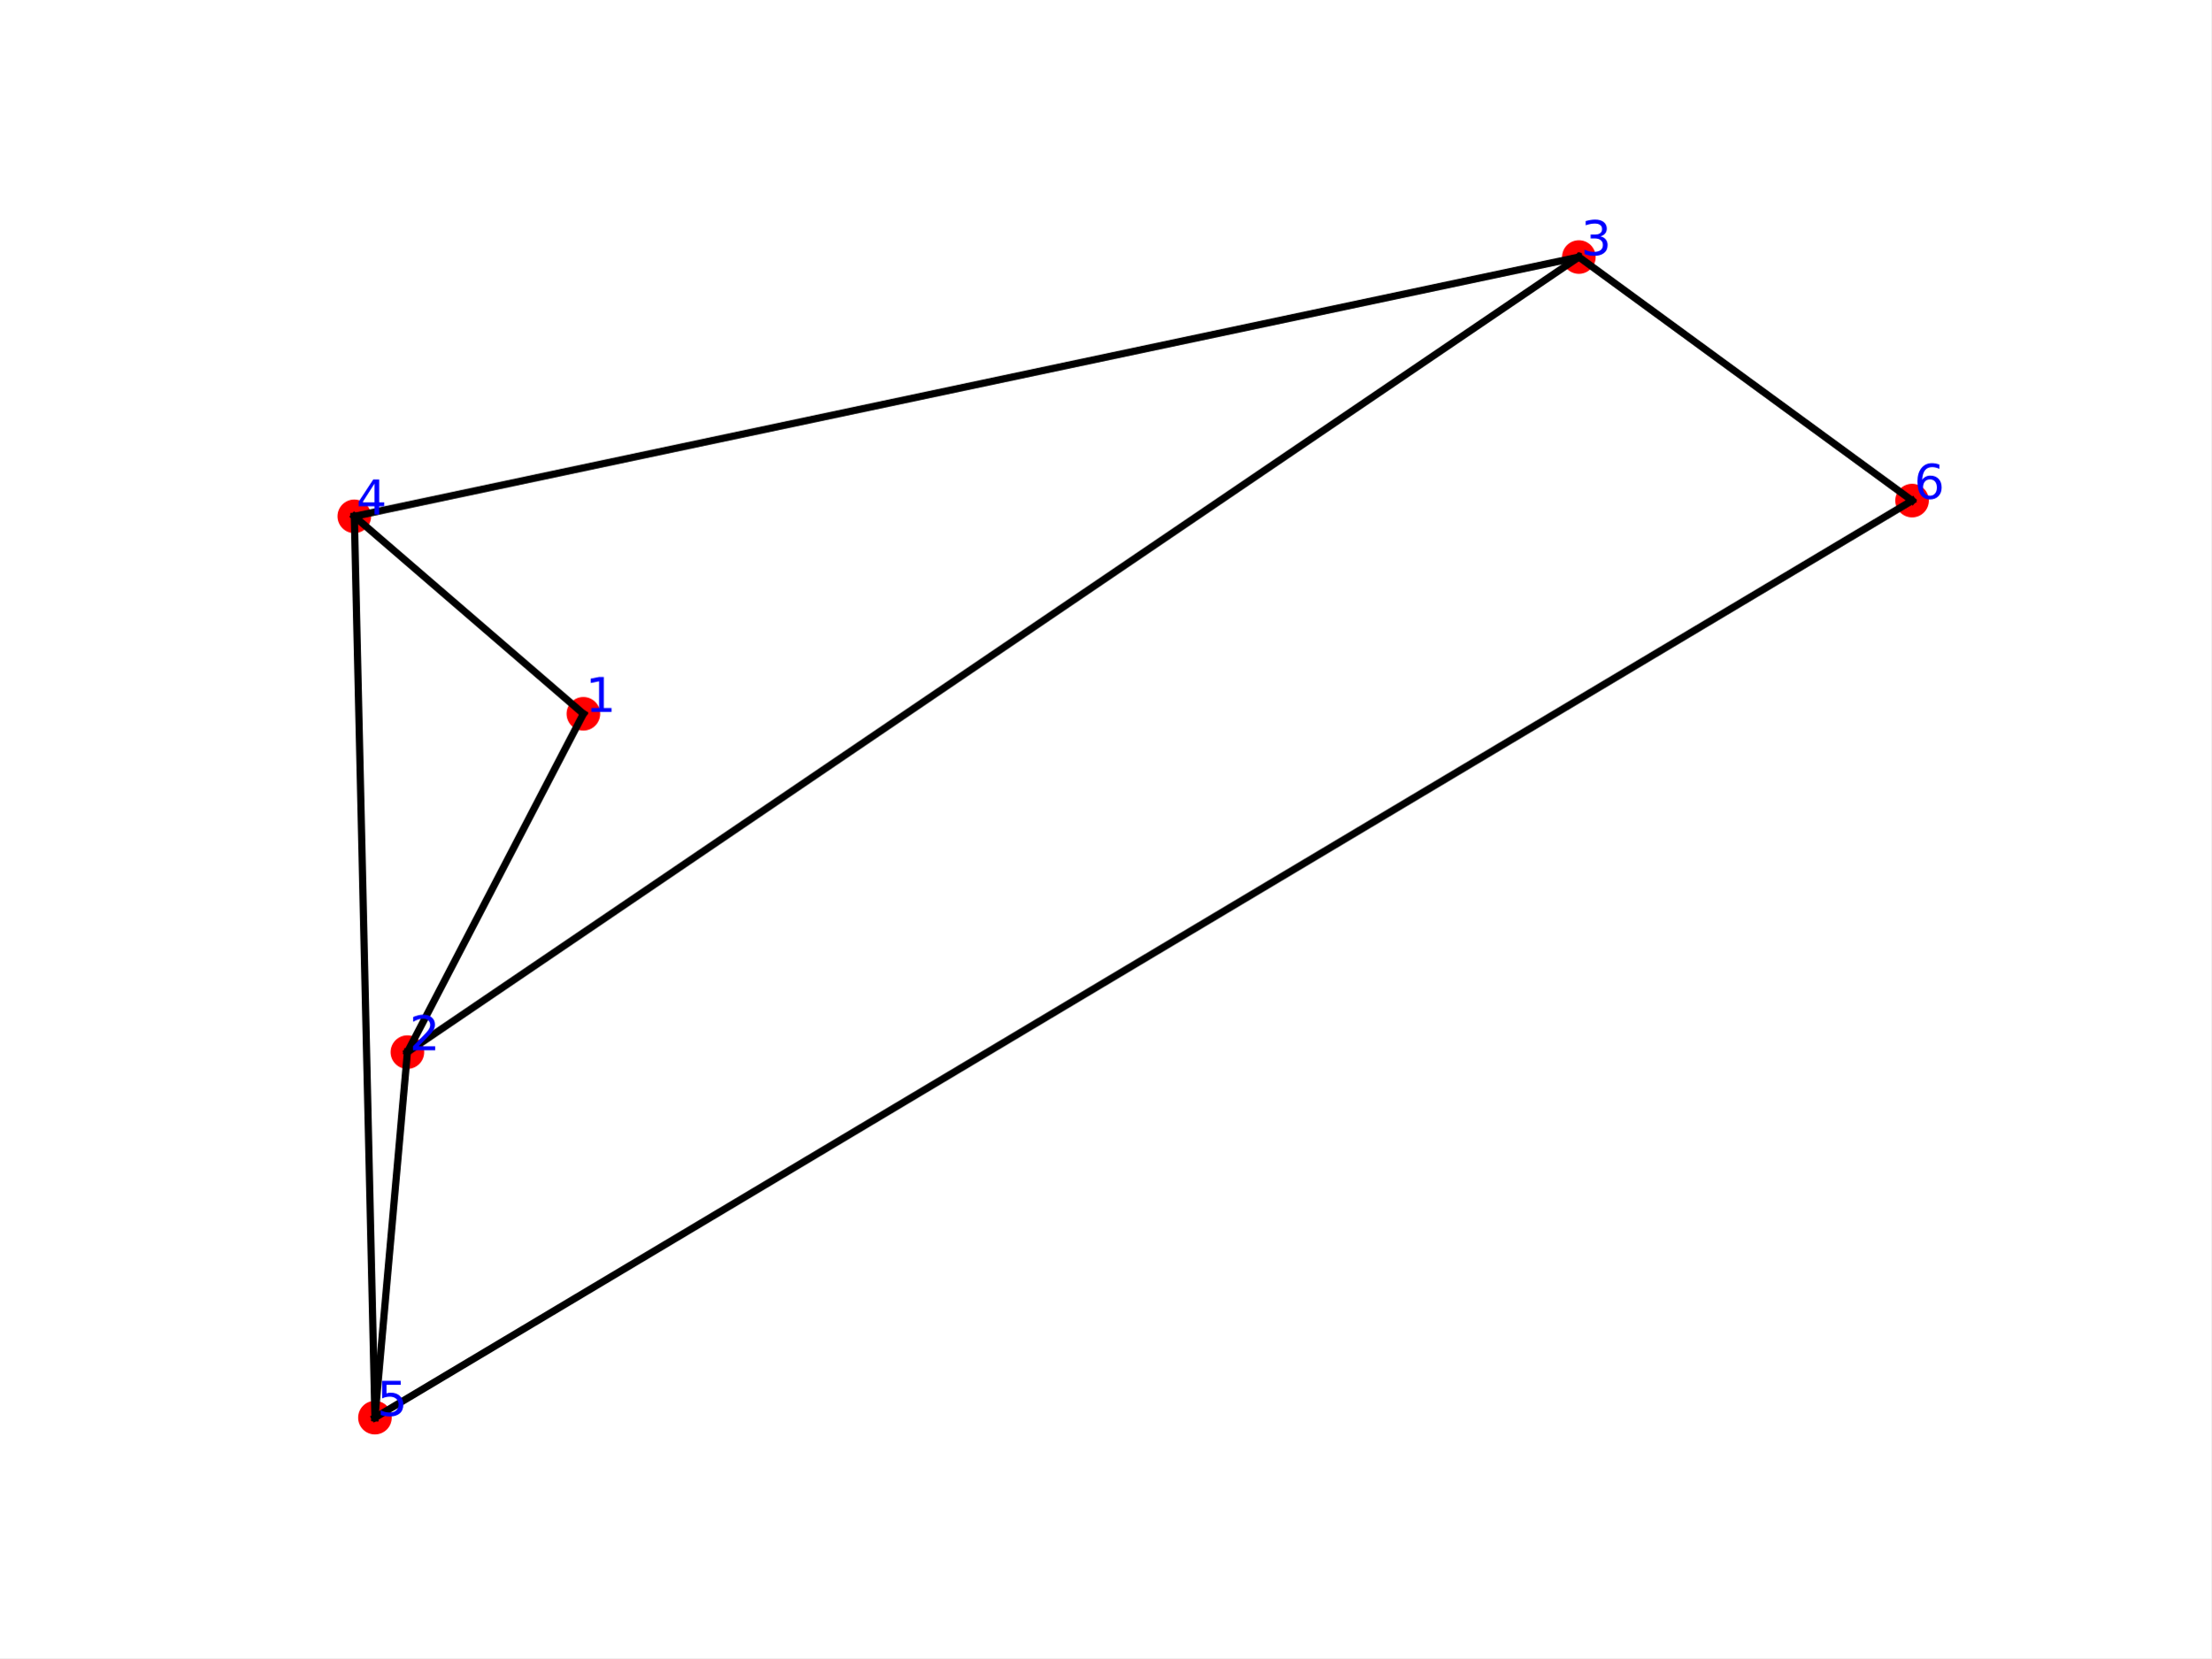
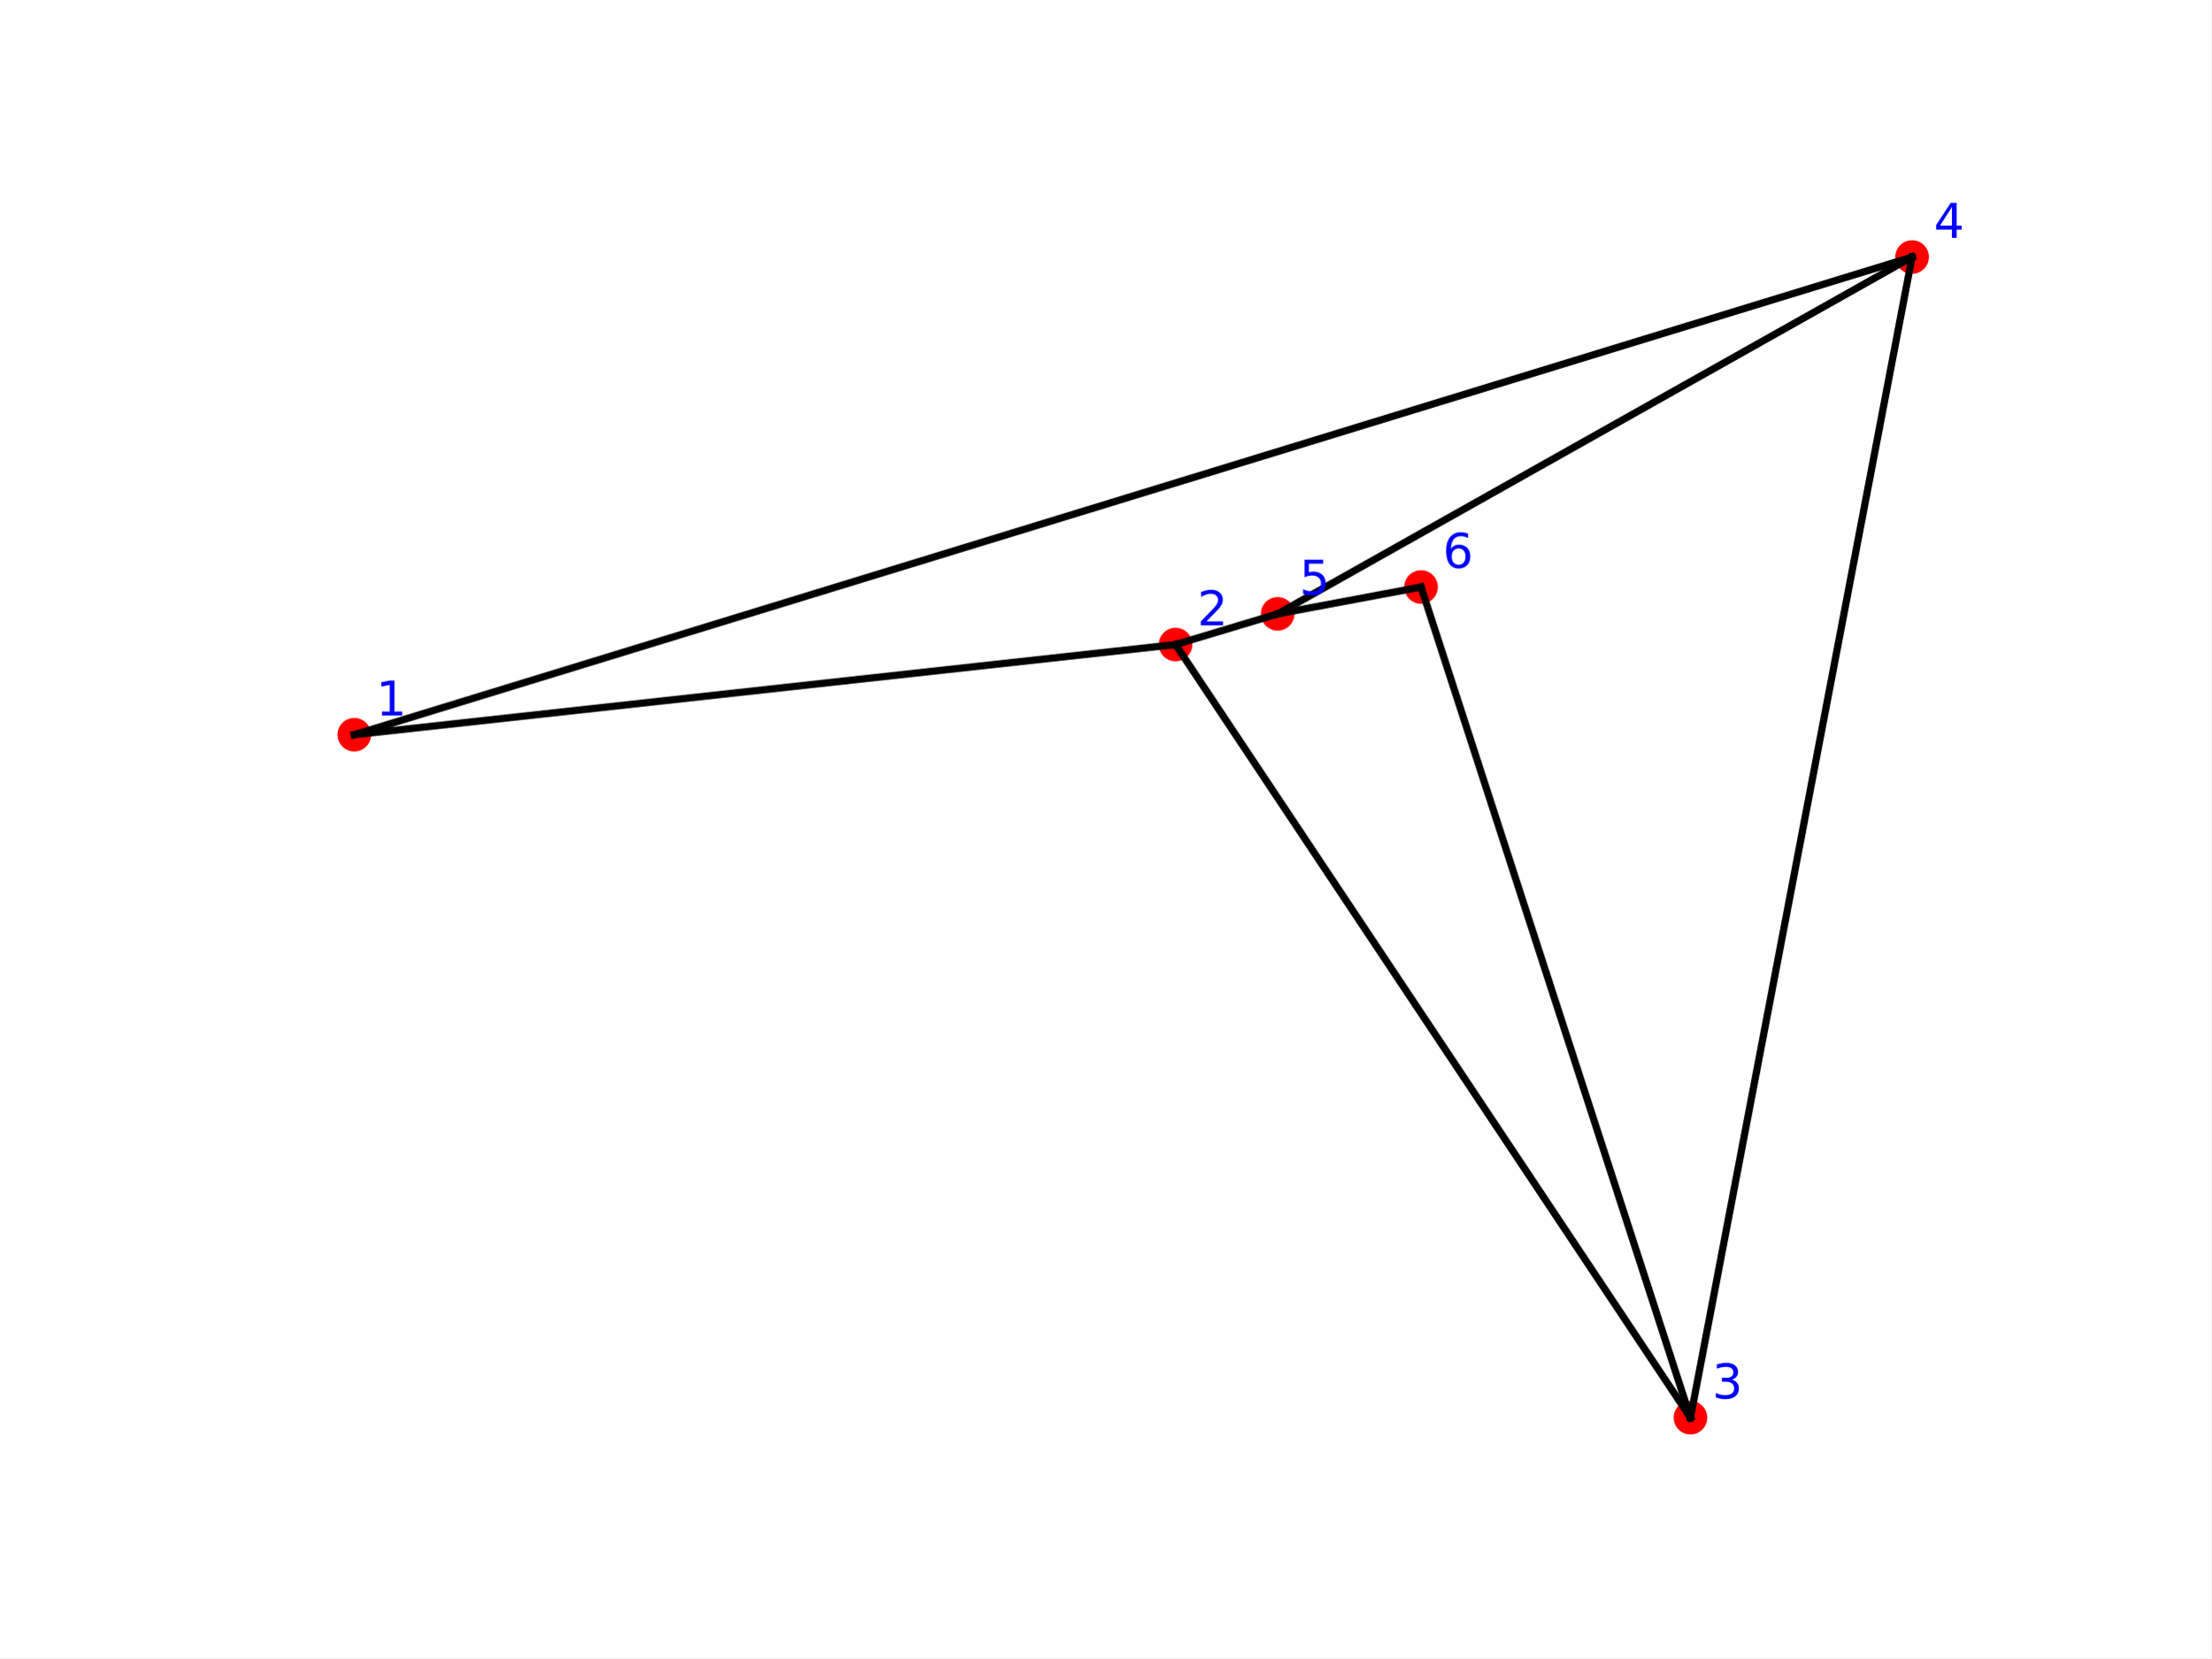
<svg xmlns="http://www.w3.org/2000/svg" xmlns:xlink="http://www.w3.org/1999/xlink" width="460.8pt" height="345.6pt" viewBox="0 0 460.8 345.6" version="1.1">
  <defs>
    <style type="text/css">*{stroke-linejoin: round; stroke-linecap: butt}</style>
  </defs>
  <g id="figure_1">
    <g id="patch_1">
      <path d="M 0 345.6  L 460.8 345.6  L 460.8 0  L 0 0  z " style="fill: #ffffff" />
    </g>
    <g id="axes_1">
      <g id="PathCollection_1">
        <defs>
-           <path id="md27b2ecc86" d="M 0 3  C 0.796 3 1.559 2.684 2.121 2.121  C 2.684 1.559 3 0.796 3 0  C 3 -0.796 2.684 -1.559 2.121 -2.121  C 1.559 -2.684 0.796 -3 0 -3  C -0.796 -3 -1.559 -2.684 -2.121 -2.121  C -2.684 -1.559 -3 -0.796 -3 0  C -3 0.796 -2.684 1.559 -2.121 2.121  C -1.559 2.684 -0.796 3 0 3  z " style="stroke: #ff0000" />
+           <path id="m8529e7f968" d="M 0 3  C 0.796 3 1.559 2.684 2.121 2.121  C 2.684 1.559 3 0.796 3 0  C 3 -0.796 2.684 -1.559 2.121 -2.121  C 1.559 -2.684 0.796 -3 0 -3  C -0.796 -3 -1.559 -2.684 -2.121 -2.121  C -2.684 -1.559 -3 -0.796 -3 0  C -3 0.796 -2.684 1.559 -2.121 2.121  C -1.559 2.684 -0.796 3 0 3  z " style="stroke: #ff0000" />
        </defs>
-         <g clip-path="url(#pd689b0edfc)">
-           <use xlink:href="#md27b2ecc86" x="121.574" y="148.777" style="fill: #ff0000; stroke: #ff0000" />
-           <use xlink:href="#md27b2ecc86" x="84.896" y="219.297" style="fill: #ff0000; stroke: #ff0000" />
-           <use xlink:href="#md27b2ecc86" x="329.046" y="53.568" style="fill: #ff0000; stroke: #ff0000" />
-           <use xlink:href="#md27b2ecc86" x="73.833" y="107.615" style="fill: #ff0000; stroke: #ff0000" />
-           <use xlink:href="#md27b2ecc86" x="78.13" y="295.488" style="fill: #ff0000; stroke: #ff0000" />
-           <use xlink:href="#md27b2ecc86" x="398.487" y="104.336" style="fill: #ff0000; stroke: #ff0000" />
+         <g clip-path="url(#pbf13ab3186)">
+           <use xlink:href="#m8529e7f968" x="73.833" y="153.135" style="fill: #ff0000; stroke: #ff0000" />
+           <use xlink:href="#m8529e7f968" x="244.99" y="134.341" style="fill: #ff0000; stroke: #ff0000" />
+           <use xlink:href="#m8529e7f968" x="352.302" y="295.488" style="fill: #ff0000; stroke: #ff0000" />
+           <use xlink:href="#m8529e7f968" x="398.487" y="53.568" style="fill: #ff0000; stroke: #ff0000" />
+           <use xlink:href="#m8529e7f968" x="266.271" y="127.943" style="fill: #ff0000; stroke: #ff0000" />
+           <use xlink:href="#m8529e7f968" x="296.155" y="122.345" style="fill: #ff0000; stroke: #ff0000" />
        </g>
      </g>
      <g id="line2d_1">
-         <path d="M 121.574 148.777  L 84.896 219.297  " clip-path="url(#pd689b0edfc)" style="fill: none; stroke: #000000; stroke-width: 1.5; stroke-linecap: square" />
+         <path d="M 73.833 153.135  L 244.99 134.341  " clip-path="url(#pbf13ab3186)" style="fill: none; stroke: #000000; stroke-width: 1.5; stroke-linecap: square" />
      </g>
      <g id="line2d_2">
-         <path d="M 84.896 219.297  L 329.046 53.568  " clip-path="url(#pd689b0edfc)" style="fill: none; stroke: #000000; stroke-width: 1.5; stroke-linecap: square" />
+         <path d="M 244.99 134.341  L 352.302 295.488  " clip-path="url(#pbf13ab3186)" style="fill: none; stroke: #000000; stroke-width: 1.5; stroke-linecap: square" />
      </g>
      <g id="line2d_3">
-         <path d="M 329.046 53.568  L 73.833 107.615  " clip-path="url(#pd689b0edfc)" style="fill: none; stroke: #000000; stroke-width: 1.5; stroke-linecap: square" />
+         <path d="M 352.302 295.488  L 398.487 53.568  " clip-path="url(#pbf13ab3186)" style="fill: none; stroke: #000000; stroke-width: 1.5; stroke-linecap: square" />
      </g>
      <g id="line2d_4">
-         <path d="M 73.833 107.615  L 78.13 295.488  " clip-path="url(#pd689b0edfc)" style="fill: none; stroke: #000000; stroke-width: 1.5; stroke-linecap: square" />
+         <path d="M 398.487 53.568  L 266.271 127.943  " clip-path="url(#pbf13ab3186)" style="fill: none; stroke: #000000; stroke-width: 1.5; stroke-linecap: square" />
      </g>
      <g id="line2d_5">
-         <path d="M 78.13 295.488  L 398.487 104.336  " clip-path="url(#pd689b0edfc)" style="fill: none; stroke: #000000; stroke-width: 1.5; stroke-linecap: square" />
+         <path d="M 266.271 127.943  L 296.155 122.345  " clip-path="url(#pbf13ab3186)" style="fill: none; stroke: #000000; stroke-width: 1.5; stroke-linecap: square" />
      </g>
      <g id="line2d_6">
-         <path d="M 121.574 148.777  L 73.833 107.615  " clip-path="url(#pd689b0edfc)" style="fill: none; stroke: #000000; stroke-width: 1.5; stroke-linecap: square" />
+         <path d="M 73.833 153.135  L 398.487 53.568  " clip-path="url(#pbf13ab3186)" style="fill: none; stroke: #000000; stroke-width: 1.5; stroke-linecap: square" />
      </g>
      <g id="line2d_7">
-         <path d="M 84.896 219.297  L 78.13 295.488  " clip-path="url(#pd689b0edfc)" style="fill: none; stroke: #000000; stroke-width: 1.5; stroke-linecap: square" />
+         <path d="M 244.99 134.341  L 266.271 127.943  " clip-path="url(#pbf13ab3186)" style="fill: none; stroke: #000000; stroke-width: 1.5; stroke-linecap: square" />
      </g>
      <g id="line2d_8">
-         <path d="M 329.046 53.568  L 398.487 104.336  " clip-path="url(#pd689b0edfc)" style="fill: none; stroke: #000000; stroke-width: 1.5; stroke-linecap: square" />
+         <path d="M 352.302 295.488  L 296.155 122.345  " clip-path="url(#pbf13ab3186)" style="fill: none; stroke: #000000; stroke-width: 1.5; stroke-linecap: square" />
      </g>
      <g id="text_1">
-         <g style="fill: #0000ff" transform="translate(121.999 148.3917) scale(0.1 -0.1)">
+         <g style="fill: #0000ff" transform="translate(78.36069 149.1364) scale(0.1 -0.1)">
          <defs>
            <path id="DejaVuSans-31" d="M 794 531  L 1825 531  L 1825 4091  L 703 3866  L 703 4441  L 1819 4666  L 2450 4666  L 2450 531  L 3481 531  L 3481 0  L 794 0  L 794 531  z " transform="scale(0.015625)" />
          </defs>
          <use xlink:href="#DejaVuSans-31" />
        </g>
      </g>
      <g id="text_2">
-         <g style="fill: #0000ff" transform="translate(85.32116 218.9115) scale(0.1 -0.1)">
+         <g style="fill: #0000ff" transform="translate(249.5175 130.3426) scale(0.1 -0.1)">
          <defs>
            <path id="DejaVuSans-32" d="M 1228 531  L 3431 531  L 3431 0  L 469 0  L 469 531  Q 828 903 1448 1529  Q 2069 2156 2228 2338  Q 2531 2678 2651 2914  Q 2772 3150 2772 3378  Q 2772 3750 2511 3984  Q 2250 4219 1831 4219  Q 1534 4219 1204 4116  Q 875 4013 500 3803  L 500 4441  Q 881 4594 1212 4672  Q 1544 4750 1819 4750  Q 2544 4750 2975 4387  Q 3406 4025 3406 3419  Q 3406 3131 3298 2873  Q 3191 2616 2906 2266  Q 2828 2175 2409 1742  Q 1991 1309 1228 531  z " transform="scale(0.015625)" />
          </defs>
          <use xlink:href="#DejaVuSans-32" />
        </g>
      </g>
      <g id="text_3">
-         <g style="fill: #0000ff" transform="translate(329.4716 53.18222) scale(0.1 -0.1)">
+         <g style="fill: #0000ff" transform="translate(356.8301 291.4893) scale(0.1 -0.1)">
          <defs>
            <path id="DejaVuSans-33" d="M 2597 2516  Q 3050 2419 3304 2112  Q 3559 1806 3559 1356  Q 3559 666 3084 287  Q 2609 -91 1734 -91  Q 1441 -91 1130 -33  Q 819 25 488 141  L 488 750  Q 750 597 1062 519  Q 1375 441 1716 441  Q 2309 441 2620 675  Q 2931 909 2931 1356  Q 2931 1769 2642 2001  Q 2353 2234 1838 2234  L 1294 2234  L 1294 2753  L 1863 2753  Q 2328 2753 2575 2939  Q 2822 3125 2822 3475  Q 2822 3834 2567 4026  Q 2313 4219 1838 4219  Q 1578 4219 1281 4162  Q 984 4106 628 3988  L 628 4550  Q 988 4650 1302 4700  Q 1616 4750 1894 4750  Q 2613 4750 3031 4423  Q 3450 4097 3450 3541  Q 3450 3153 3228 2886  Q 3006 2619 2597 2516  z " transform="scale(0.015625)" />
          </defs>
          <use xlink:href="#DejaVuSans-33" />
        </g>
      </g>
      <g id="text_4">
-         <g style="fill: #0000ff" transform="translate(74.25822 107.2294) scale(0.1 -0.1)">
+         <g style="fill: #0000ff" transform="translate(403.0152 49.56932) scale(0.1 -0.1)">
          <defs>
            <path id="DejaVuSans-34" d="M 2419 4116  L 825 1625  L 2419 1625  L 2419 4116  z M 2253 4666  L 3047 4666  L 3047 1625  L 3713 1625  L 3713 1100  L 3047 1100  L 3047 0  L 2419 0  L 2419 1100  L 313 1100  L 313 1709  L 2253 4666  z " transform="scale(0.015625)" />
          </defs>
          <use xlink:href="#DejaVuSans-34" />
        </g>
      </g>
      <g id="text_5">
-         <g style="fill: #0000ff" transform="translate(78.55575 295.1022) scale(0.1 -0.1)">
+         <g style="fill: #0000ff" transform="translate(270.7989 123.9447) scale(0.1 -0.1)">
          <defs>
            <path id="DejaVuSans-35" d="M 691 4666  L 3169 4666  L 3169 4134  L 1269 4134  L 1269 2991  Q 1406 3038 1543 3061  Q 1681 3084 1819 3084  Q 2600 3084 3056 2656  Q 3513 2228 3513 1497  Q 3513 744 3044 326  Q 2575 -91 1722 -91  Q 1428 -91 1123 -41  Q 819 9 494 109  L 494 744  Q 775 591 1075 516  Q 1375 441 1709 441  Q 2250 441 2565 725  Q 2881 1009 2881 1497  Q 2881 1984 2565 2268  Q 2250 2553 1709 2553  Q 1456 2553 1204 2497  Q 953 2441 691 2322  L 691 4666  z " transform="scale(0.015625)" />
          </defs>
          <use xlink:href="#DejaVuSans-35" />
        </g>
      </g>
      <g id="text_6">
-         <g style="fill: #0000ff" transform="translate(398.9128 103.9503) scale(0.1 -0.1)">
+         <g style="fill: #0000ff" transform="translate(300.6834 118.3466) scale(0.1 -0.1)">
          <defs>
            <path id="DejaVuSans-36" d="M 2113 2584  Q 1688 2584 1439 2293  Q 1191 2003 1191 1497  Q 1191 994 1439 701  Q 1688 409 2113 409  Q 2538 409 2786 701  Q 3034 994 3034 1497  Q 3034 2003 2786 2293  Q 2538 2584 2113 2584  z M 3366 4563  L 3366 3988  Q 3128 4100 2886 4159  Q 2644 4219 2406 4219  Q 1781 4219 1451 3797  Q 1122 3375 1075 2522  Q 1259 2794 1537 2939  Q 1816 3084 2150 3084  Q 2853 3084 3261 2657  Q 3669 2231 3669 1497  Q 3669 778 3244 343  Q 2819 -91 2113 -91  Q 1303 -91 875 529  Q 447 1150 447 2328  Q 447 3434 972 4092  Q 1497 4750 2381 4750  Q 2619 4750 2861 4703  Q 3103 4656 3366 4563  z " transform="scale(0.015625)" />
          </defs>
          <use xlink:href="#DejaVuSans-36" />
        </g>
      </g>
    </g>
  </g>
  <defs>
-     <clipPath id="pd689b0edfc">
+     <clipPath id="pbf13ab3186">
      <rect x="57.6" y="41.472" width="357.12" height="266.112" />
    </clipPath>
  </defs>
</svg>
